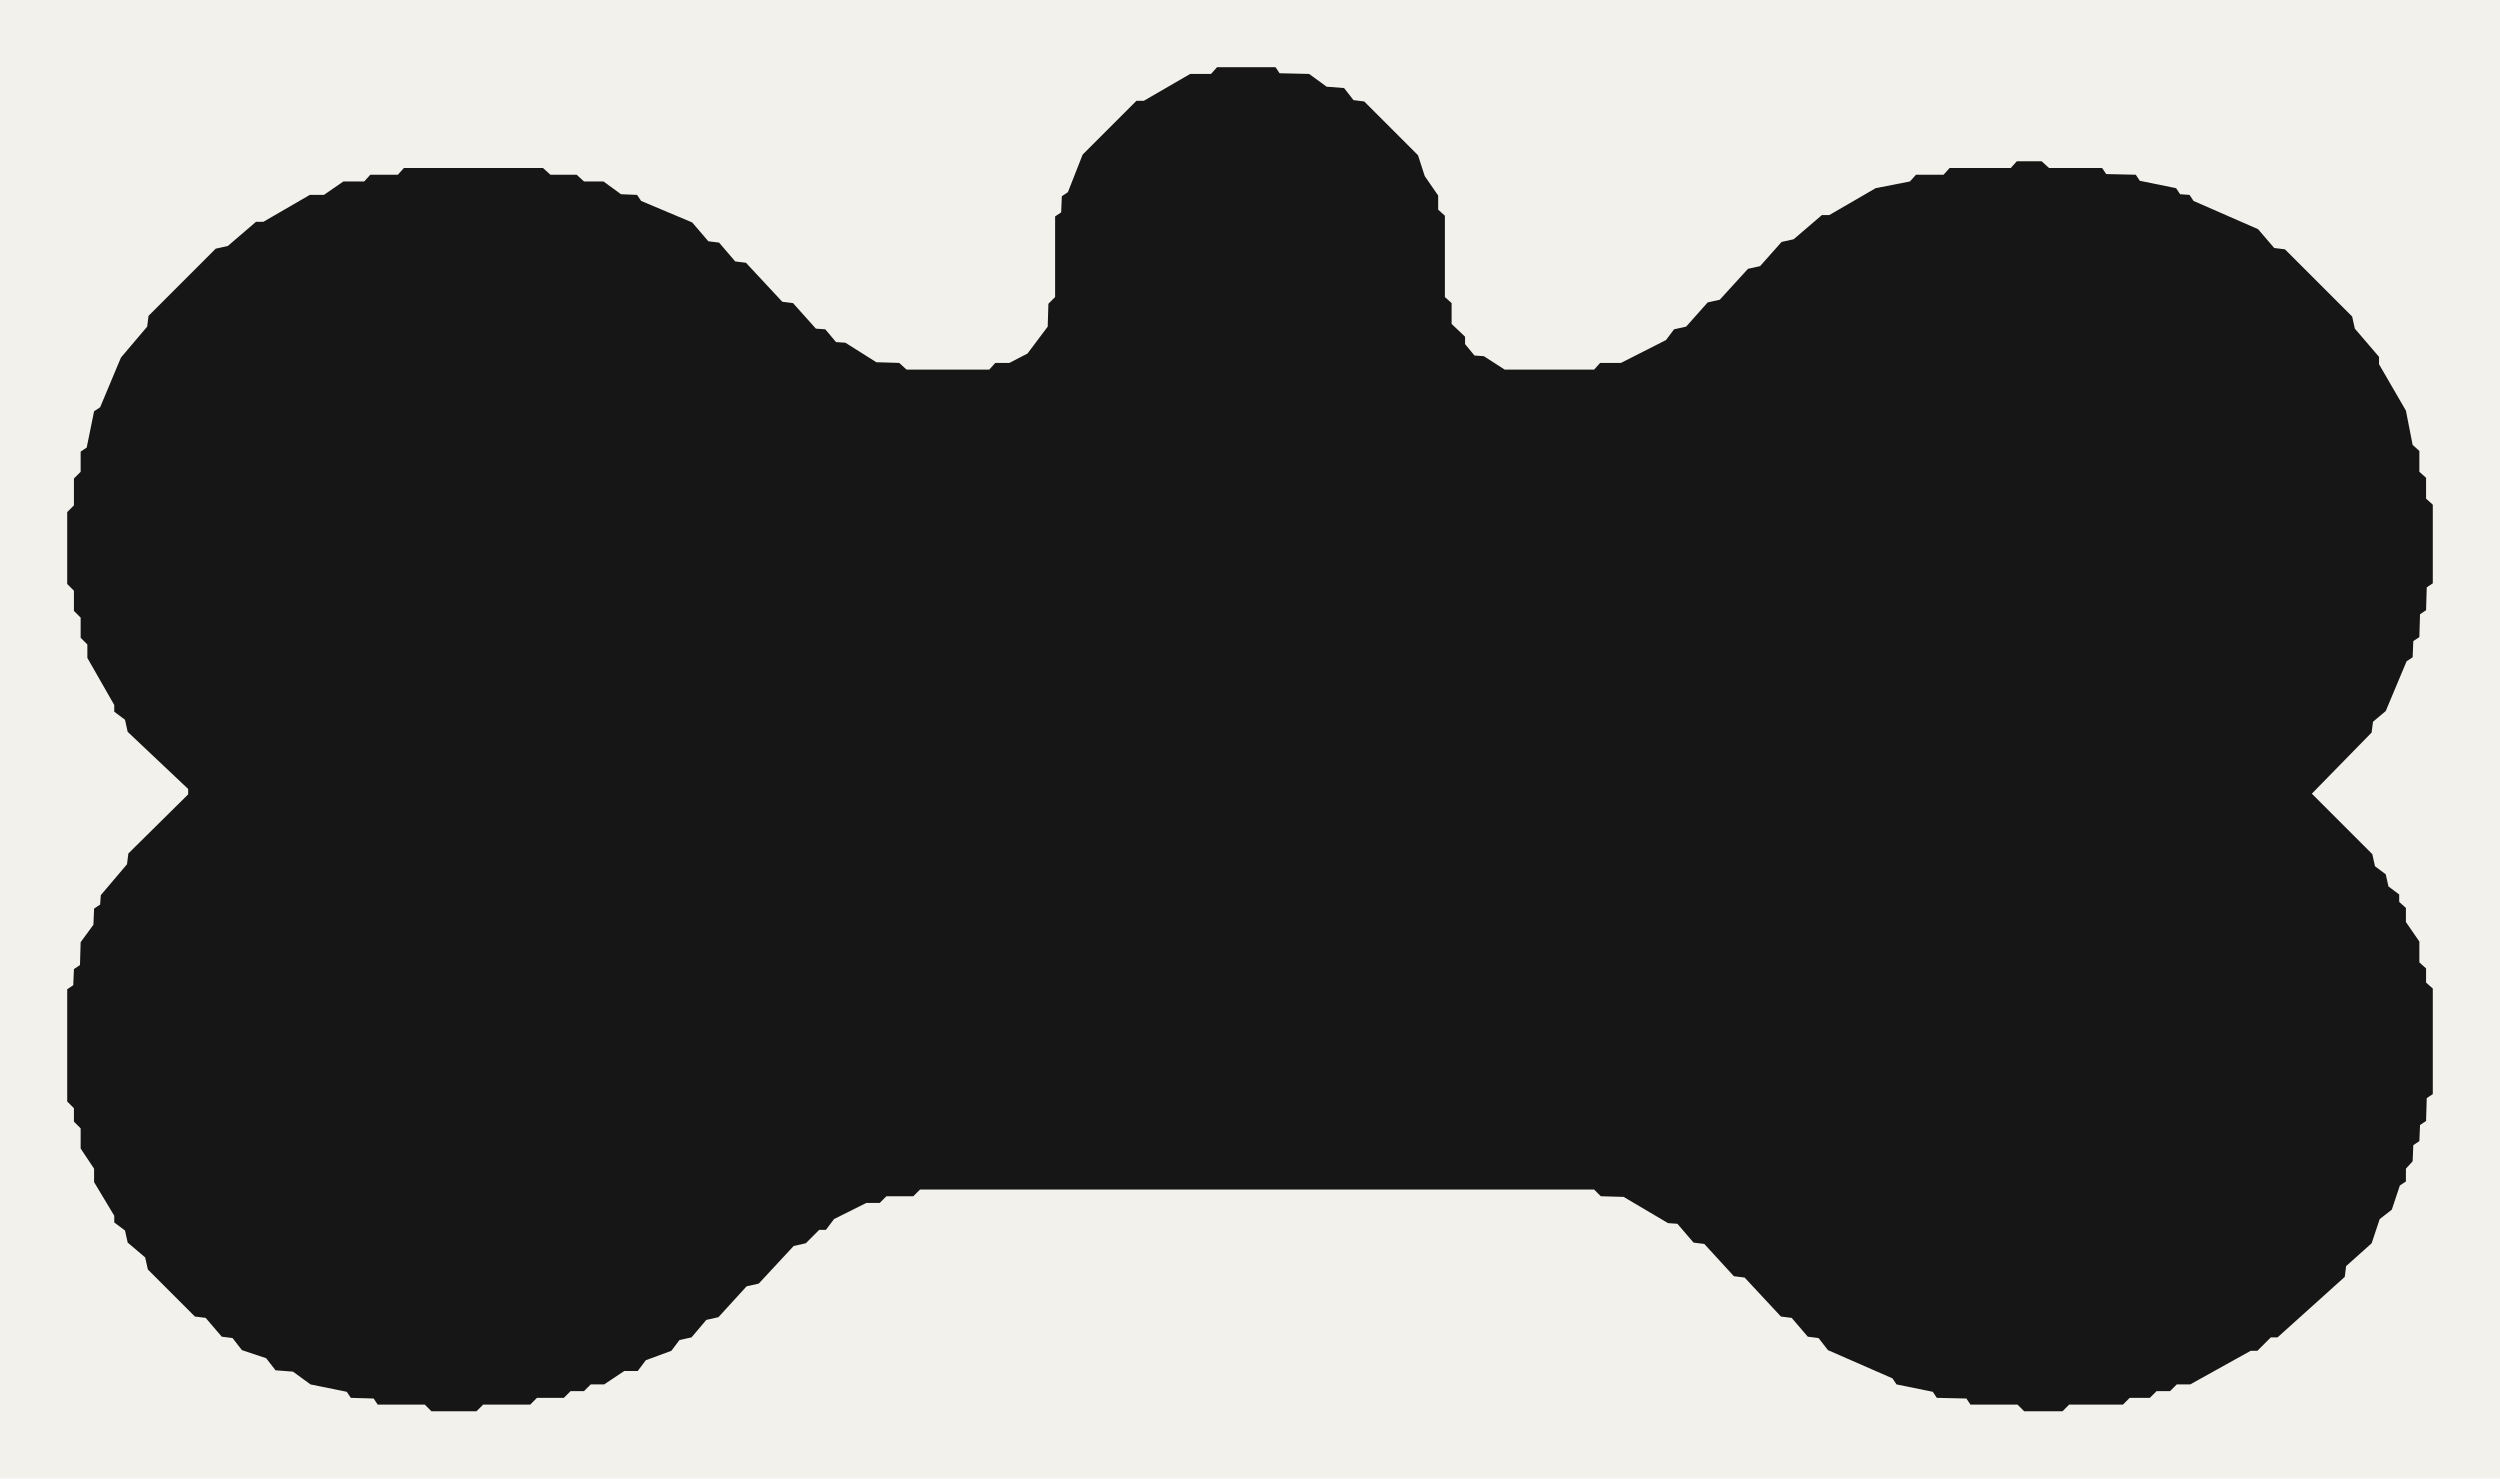
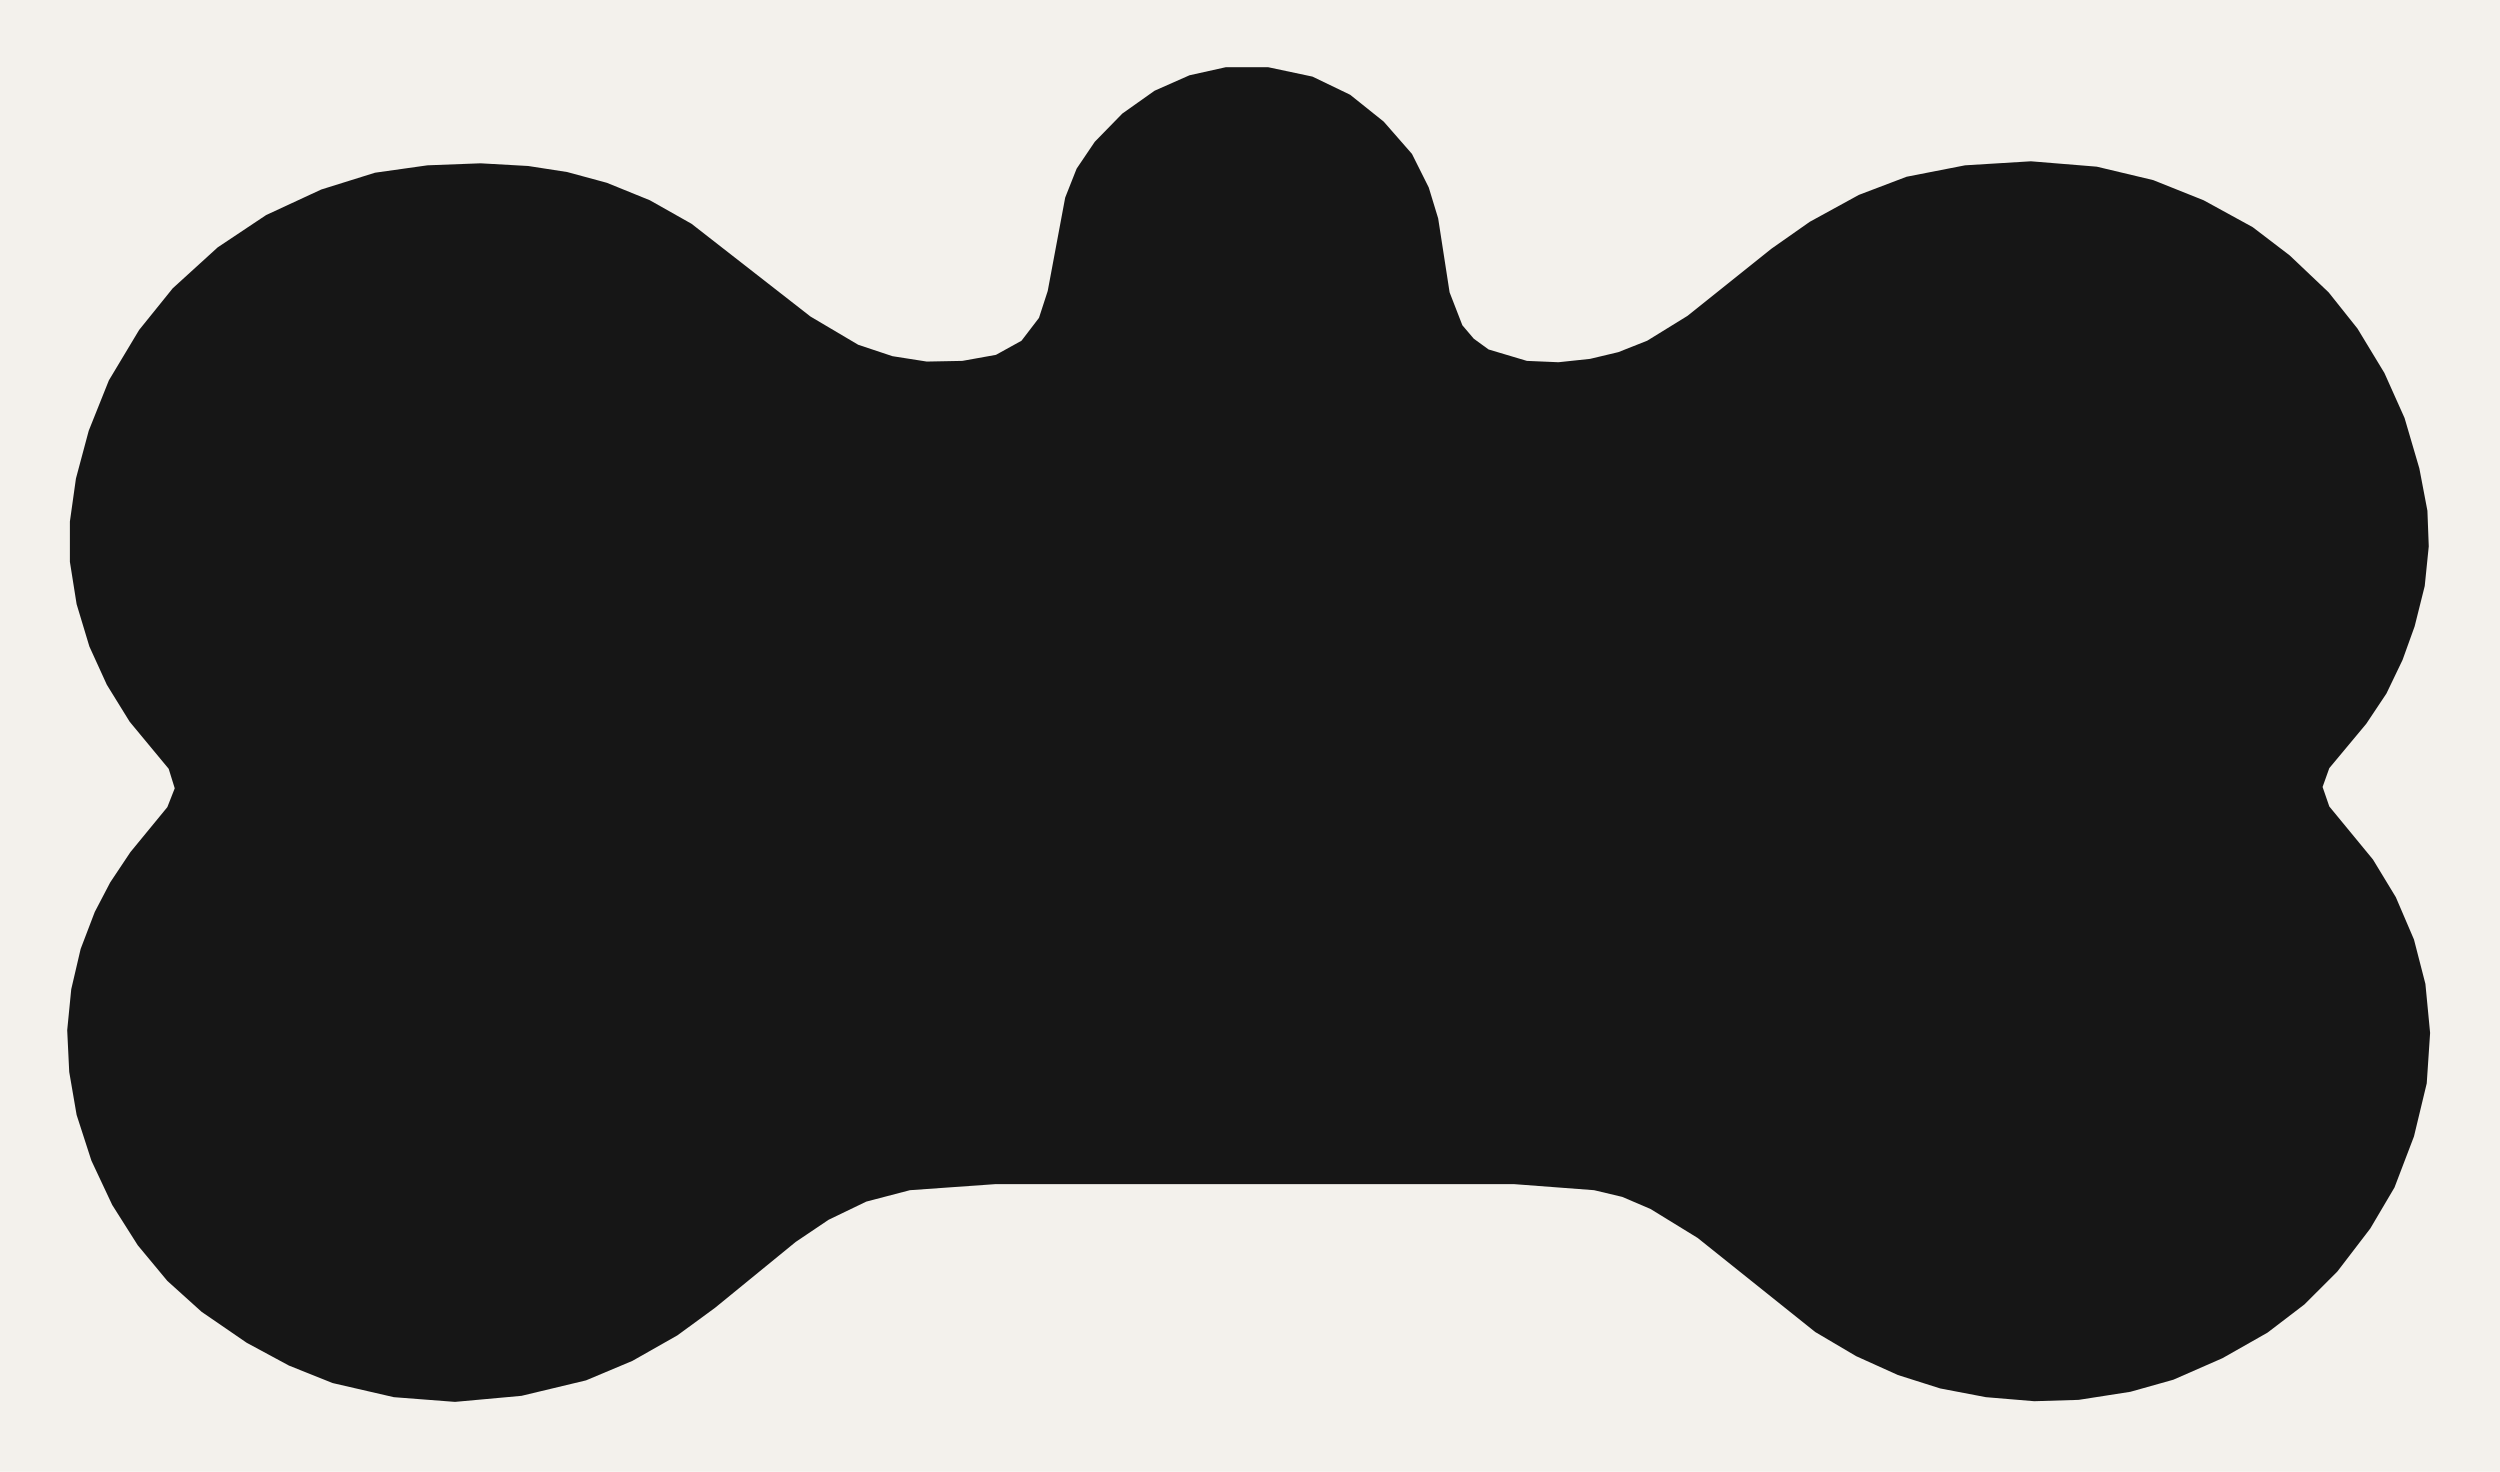
- <svg xmlns="http://www.w3.org/2000/svg" viewBox="0 0 372 220" width="372" height="220" role="img">
-   <rect width="372" height="220" fill="#f3f1ec" />
-   <path fill="#161616" fill-rule="evenodd" d="M189.8,10L190.4,10.9L194.8,11L197.4,12.9L200,13.1L201.4,14.9L203,15.1L211,23.1L212,26.2L214,29.1L214,31.2L215,32.1L215,44.2L216,45.1L216,48.2L218,50.1L218,51.2L219.4,52.9L220.8,53L223.9,55L237.2,55L238.1,54L241.2,54L247.9,50.6L249.1,49L250.9,48.6L254.1,45L255.9,44.6L260.1,40L261.9,39.6L265.1,36L266.9,35.6L271.1,32L272.2,32L279.1,28L284.2,27L285.1,26L289.2,26L290.1,25L299.2,25L300.1,24L303.8,24L304.9,25L312.8,25L313.4,25.9L317.8,26L318.4,26.9L323.8,28L324.4,28.9L325.8,29L326.4,29.9L336,34.1L338.4,36.9L340,37.1L350,47.1L350.4,48.9L354,53.1L354,54.2L358,61.1L359,66.2L360,67.1L360,70.2L361,71.1L361,74.2L362,75.1L362,86.8L361.1,87.4L361,90.8L360.1,91.4L360,94.8L359.1,95.4L359,97.8L358.1,98.4L355,105.8L353.1,107.4L352.9,109L344,118.1L353,127.1L353.4,128.9L355,130.1L355.4,131.9L357,133.1L357,134.2L358,135.1L358,137.2L360,140.1L360,143.2L361,144.1L361,146.2L362,147.1L362,162.8L361.1,163.4L361,166.8L360.1,167.4L360,169.8L359.1,170.4L359,172.8L358,173.9L358,175.8L357.1,176.4L355.9,180L354.1,181.4L352.9,185L349.1,188.4L348.9,190L338.9,199L337.9,199L335.9,201L334.9,201L325.9,206L323.9,206L322.9,207L320.9,207L319.9,208L316.9,208L315.9,209L307.9,209L306.9,210L301.2,210L300.2,209L293.2,209L292.6,208.1L288.2,208L287.6,207.1L282.2,206L281.6,205.1L272,200.9L270.6,199.1L269,198.9L266.6,196.1L265,195.9L259.6,190.1L258,189.9L253.6,185.1L252,184.9L249.6,182.1L248.2,182L241.6,178.1L238.2,178L237.2,177L136.9,177L135.9,178L131.9,178L130.9,179L128.9,179L124.1,181.4L122.9,183L121.9,183L119.9,185L118.1,185.4L112.9,191L111.1,191.4L106.9,196L105.1,196.4L102.9,199L101.1,199.4L99.9,201L96.1,202.4L94.9,204L92.9,204L89.9,206L87.9,206L86.9,207L84.9,207L83.9,208L79.9,208L78.9,209L71.9,209L70.9,210L64.2,210L63.2,209L56.2,209L55.6,208.1L52.2,208L51.6,207.1L46.2,206L43.6,204.1L41,203.9L39.6,202.1L36,200.9L34.6,199.1L33,198.9L30.6,196.1L29,195.9L22,188.9L21.6,187.1L19,184.9L18.6,183.1L17,181.9L17,180.9L14,175.9L14,173.9L12,170.9L12,167.9L11,166.9L11,164.9L10,163.9L10,147.2L10.9,146.6L11,144.2L11.9,143.6L12,140.2L13.9,137.6L14,135.2L14.9,134.6L15,133.2L18.9,128.6L19.1,127L28,118.2L28,117.4L19,108.9L18.6,107.1L17,105.9L17,104.9L13,97.9L13,95.9L12,94.9L12,91.9L11,90.9L11,87.9L10,86.9L10,76.2L11,75.2L11,71.2L12,70.2L12,67.2L12.9,66.6L14,61.2L14.9,60.6L18,53.2L21.9,48.6L22.1,47L32.1,37L33.9,36.6L38.1,33L39.2,33L46.1,29L48.2,29L51.1,27L54.2,27L55.1,26L59.2,26L60.1,25L80.8,25L81.9,26L85.8,26L86.9,27L89.8,27L92.4,28.9L94.8,29L95.4,29.9L103,33.1L105.4,35.9L107,36.1L109.4,38.9L111,39.1L116.4,44.9L118,45.1L121.4,48.9L122.8,49L124.4,50.9L125.8,51L130.4,53.9L133.8,54L134.9,55L147.2,55L148.1,54L150.2,54L152.9,52.6L155.9,48.6L156,45.2L157,44.2L157,32.2L157.9,31.6L158,29.2L158.9,28.6L161.1,23L169.1,15L170.2,15L177.1,11L180.2,11L181.1,10Z" />
+ <svg xmlns="http://www.w3.org/2000/svg" viewBox="0 0 372 219" width="372" height="219" role="img">
+   <rect width="372" height="219" fill="#f3f1ec" />
+   <path fill="#161616" fill-rule="evenodd" d="M195.3,11.4L200.9,14.1L205.9,18.1L210.1,22.9L212.6,27.9L214,32.5L215.7,43.5L217.6,48.4L219.3,50.4L221.5,52L227.2,53.7L231.9,53.9L236.6,53.4L240.8,52.4L245.1,50.7L251.1,47L263.6,37L269.3,33L276.6,29L283.7,26.3L292.4,24.6L302.2,24L312,24.8L320.4,26.8L327.9,29.8L335.2,33.8L340.7,38L346.5,43.5L350.8,48.9L354.8,55.5L357.8,62.2L360,69.7L361.2,76L361.4,81.3L360.8,87.2L359.3,93.2L357.5,98.2L355.1,103.2L352.1,107.7L346.6,114.3L345.6,117.1L346.6,120L353.1,127.9L356.5,133.5L359.2,139.8L360.9,146.4L361.6,153.7L361.1,161.2L359.2,169.1L356.3,176.7L352.7,182.8L347.8,189.2L342.9,194.1L337.4,198.3L330.7,202.1L323.4,205.3L317,207.1L309.3,208.3L302.7,208.5L295.5,207.9L288.7,206.6L282.4,204.6L276.2,201.8L270.1,198.2L252.6,184.2L245.6,179.9L241.4,178.1L237.2,177.1L225.3,176.2L148.1,176.2L135.4,177.1L128.9,178.8L123.3,181.5L118.4,184.8L106.4,194.6L100.8,198.7L94.1,202.5L87.2,205.4L77.6,207.7L67.7,208.6L58.6,207.9L49.5,205.8L43,203.2L36.7,199.8L30,195.2L24.9,190.6L20.5,185.3L16.7,179.3L13.6,172.7L11.4,165.9L10.3,159.5L10,153.3L10.6,147.2L12,141.2L14.1,135.7L16.4,131.3L19.4,126.8L24.9,120.1L26,117.3L25.1,114.4L19.3,107.4L15.9,101.9L13.3,96.2L11.4,89.9L10.4,83.6L10.4,77.6L11.3,71.2L13.2,64.1L16.2,56.6L20.7,49.1L25.7,42.9L32.4,36.8L39.6,32L47.8,28.2L55.8,25.7L63.6,24.6L71.5,24.3L78.6,24.7L84.4,25.6L90.3,27.2L96.7,29.8L102.9,33.3L120.6,47.1L127.7,51.3L132.8,53L137.9,53.8L143.2,53.7L148.2,52.8L152,50.7L154.6,47.3L155.9,43.3L158.5,29.4L160.2,25.1L162.9,21.1L167,16.9L171.8,13.5L177,11.2L182.4,10L188.7,10Z" />
</svg>
